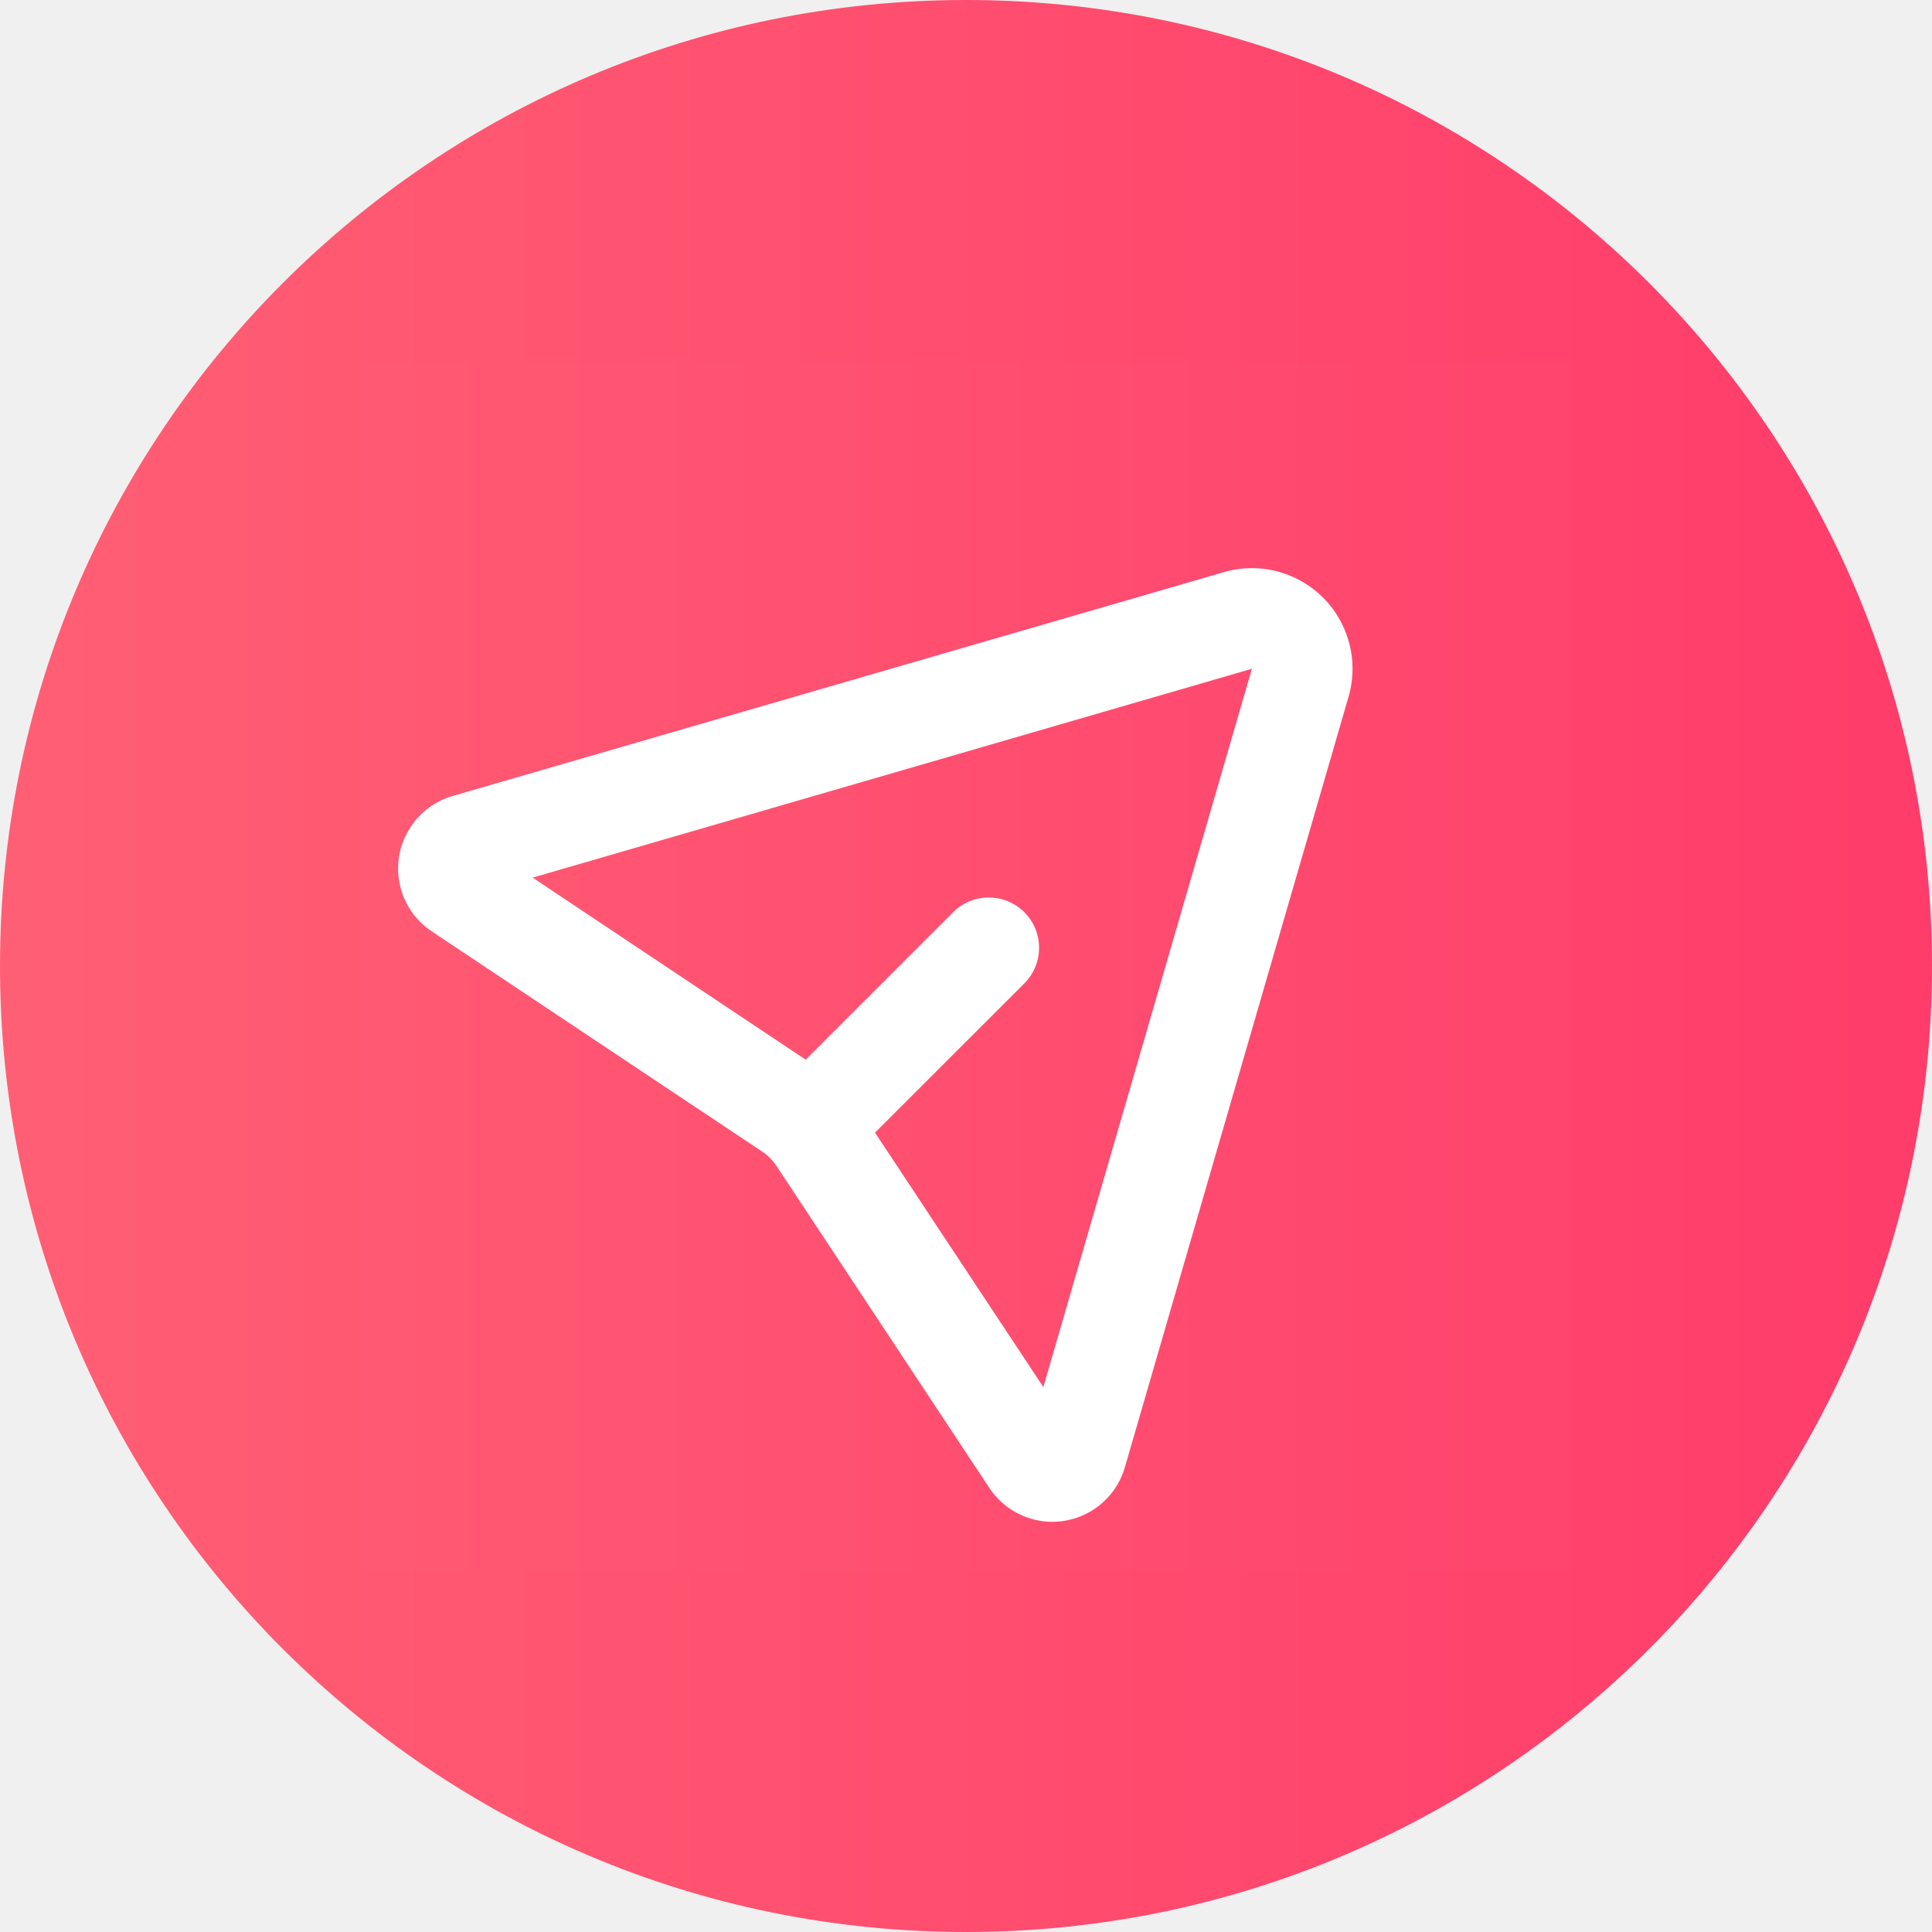
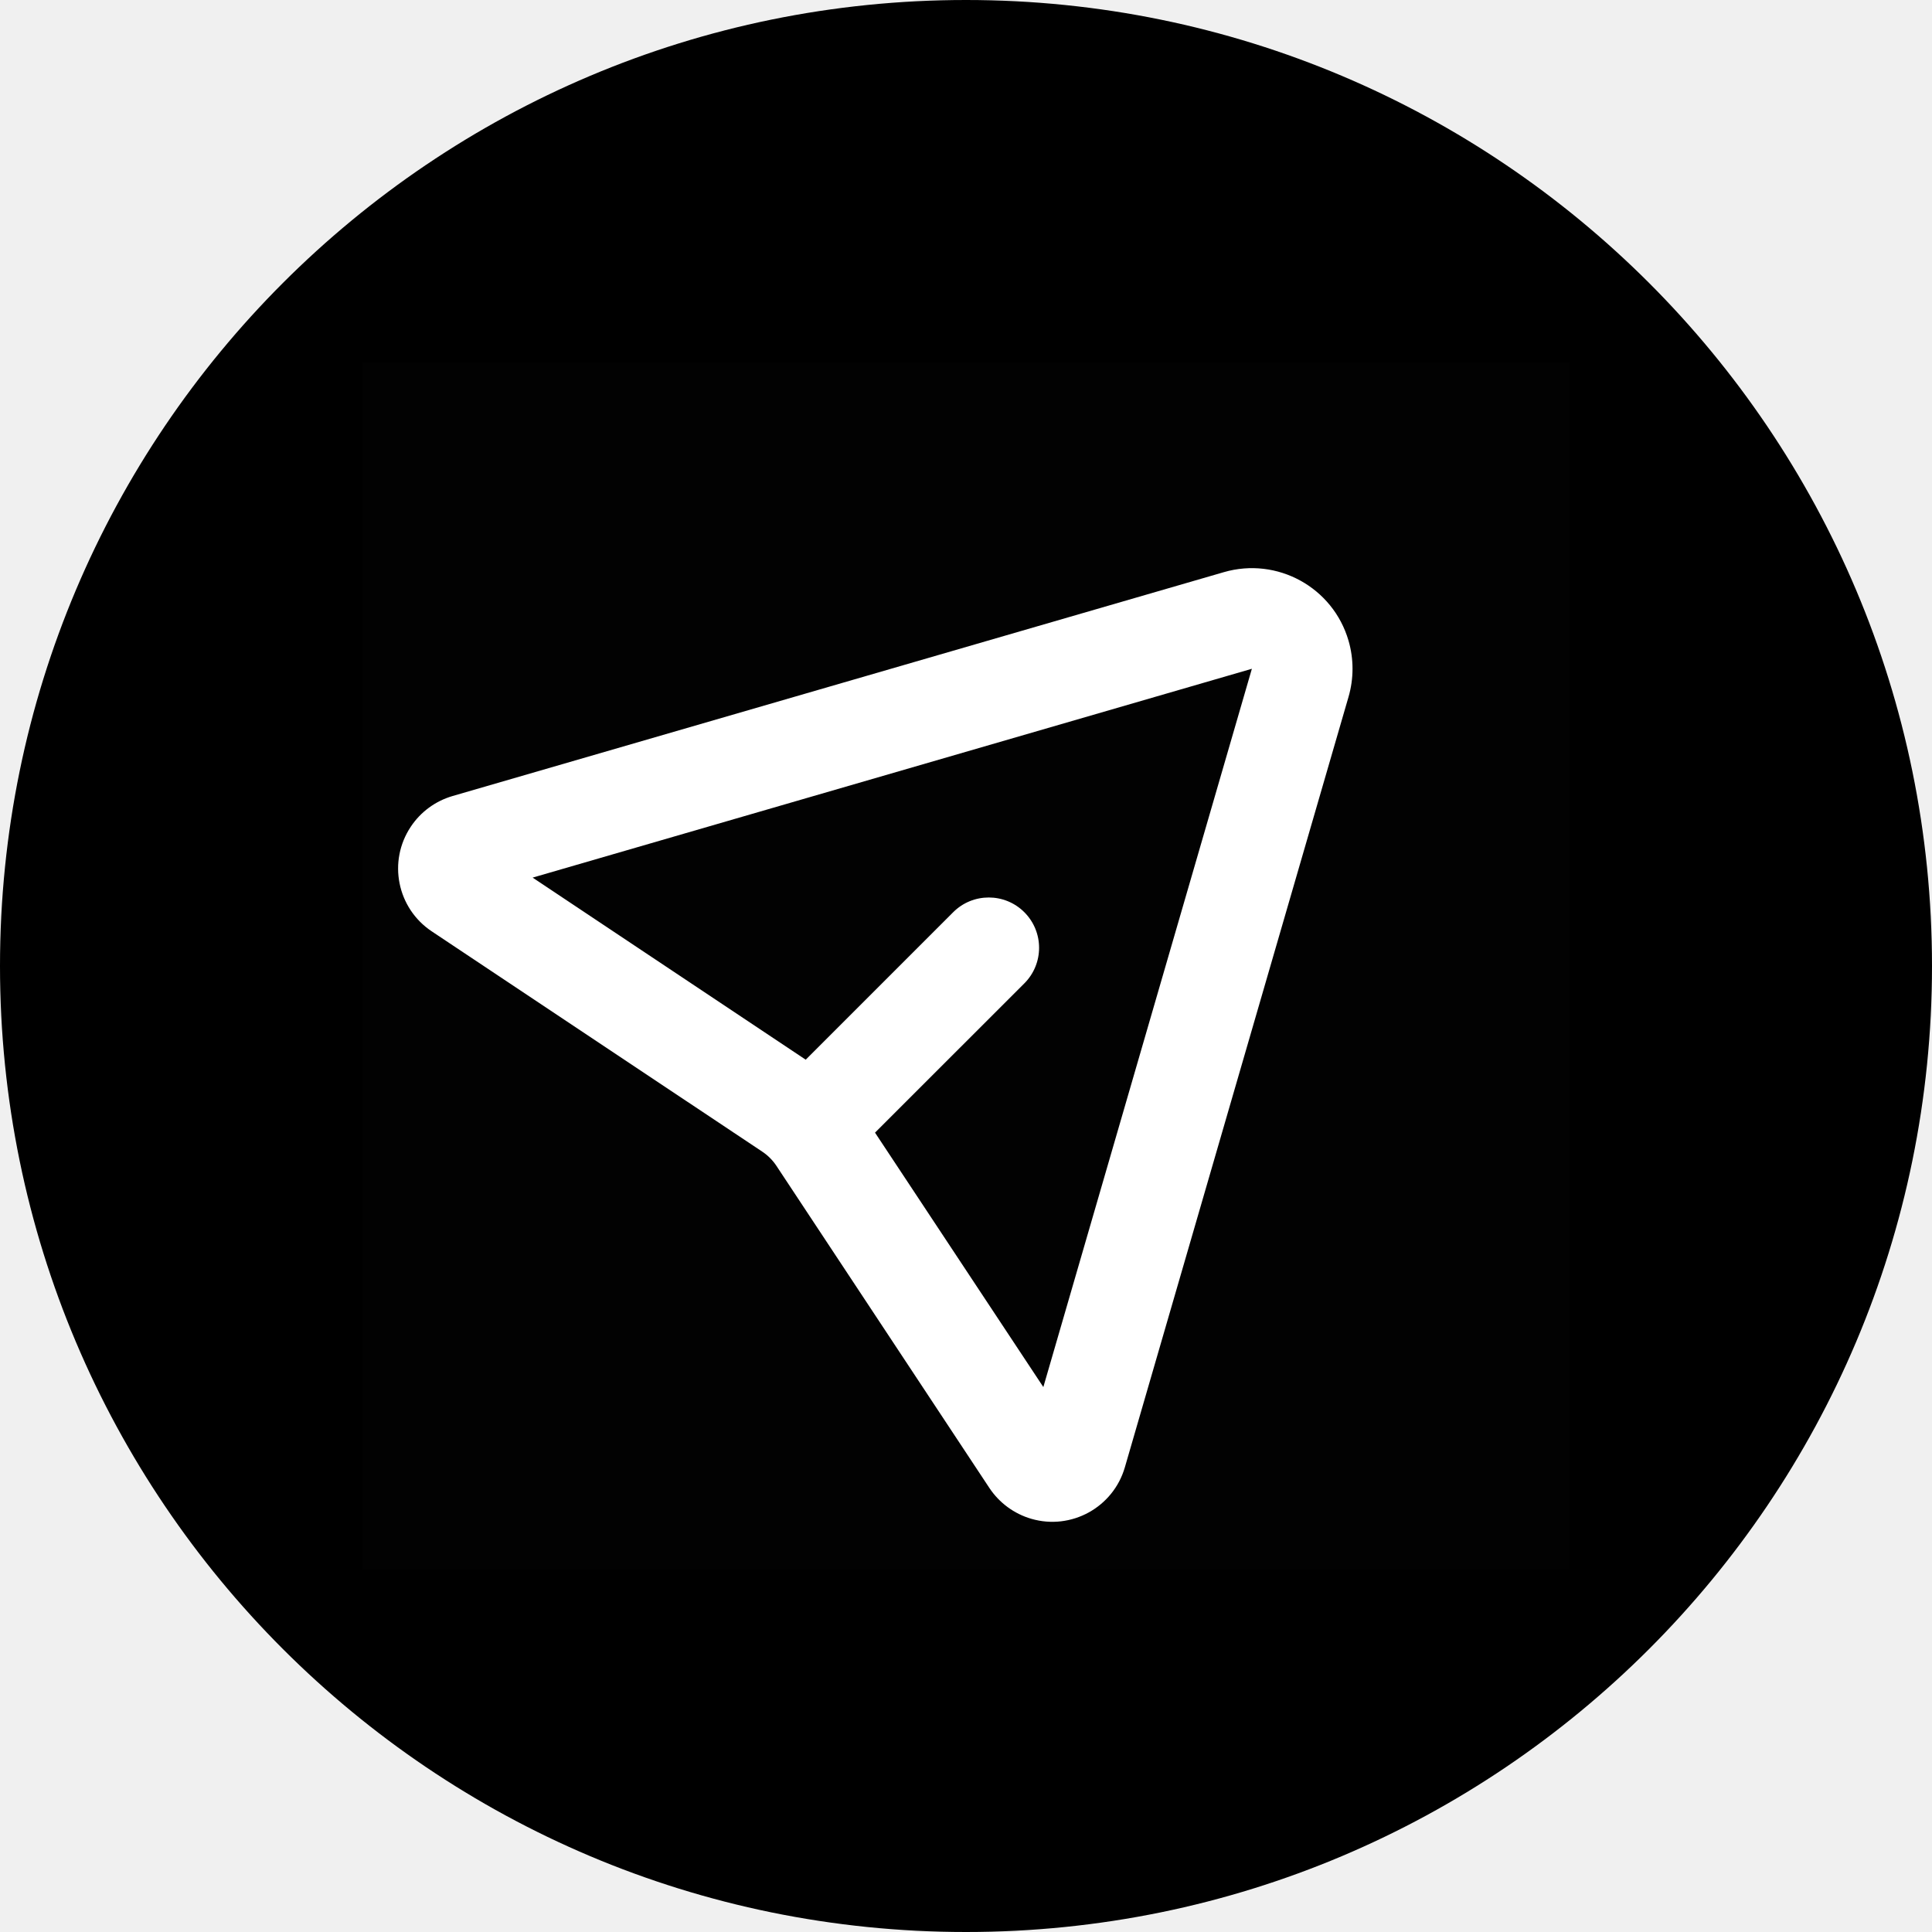
<svg xmlns="http://www.w3.org/2000/svg" width="32" height="32" viewBox="0 0 32 32" fill="none">
-   <rect width="32" height="32" rx="16" fill="url(#paint0_linear_397_2894)" />
+   <rect width="32" height="32" rx="16" fill="currentColor" />
  <rect opacity="0.01" x="6" y="6" width="20" height="20" fill="#EFF0F2" />
  <path fill-rule="evenodd" clip-rule="evenodd" d="M20.27 9.477L7.495 13.185C7.212 13.268 6.967 13.447 6.804 13.693C6.421 14.267 6.576 15.043 7.151 15.426L12.627 19.076C12.72 19.138 12.799 19.218 12.86 19.31L16.387 24.645C16.551 24.892 16.797 25.073 17.081 25.156C17.744 25.349 18.438 24.967 18.631 24.304L22.336 11.542C22.424 11.238 22.424 10.916 22.336 10.612C22.079 9.728 21.154 9.22 20.27 9.477ZM13.345 17.552L8.822 14.536L20.735 11.077L17.281 22.974L14.493 18.76L16.966 16.288C17.292 15.962 17.292 15.435 16.966 15.109C16.641 14.784 16.113 14.784 15.788 15.109L13.345 17.552Z" fill="white" />
  <defs>
    <linearGradient id="paint0_linear_397_2894" x1="0" y1="32" x2="32" y2="32" gradientUnits="userSpaceOnUse">
      <stop stop-color="#FF5F74" />
      <stop offset="1" stop-color="#FF3C6A" />
    </linearGradient>
  </defs>
</svg>
